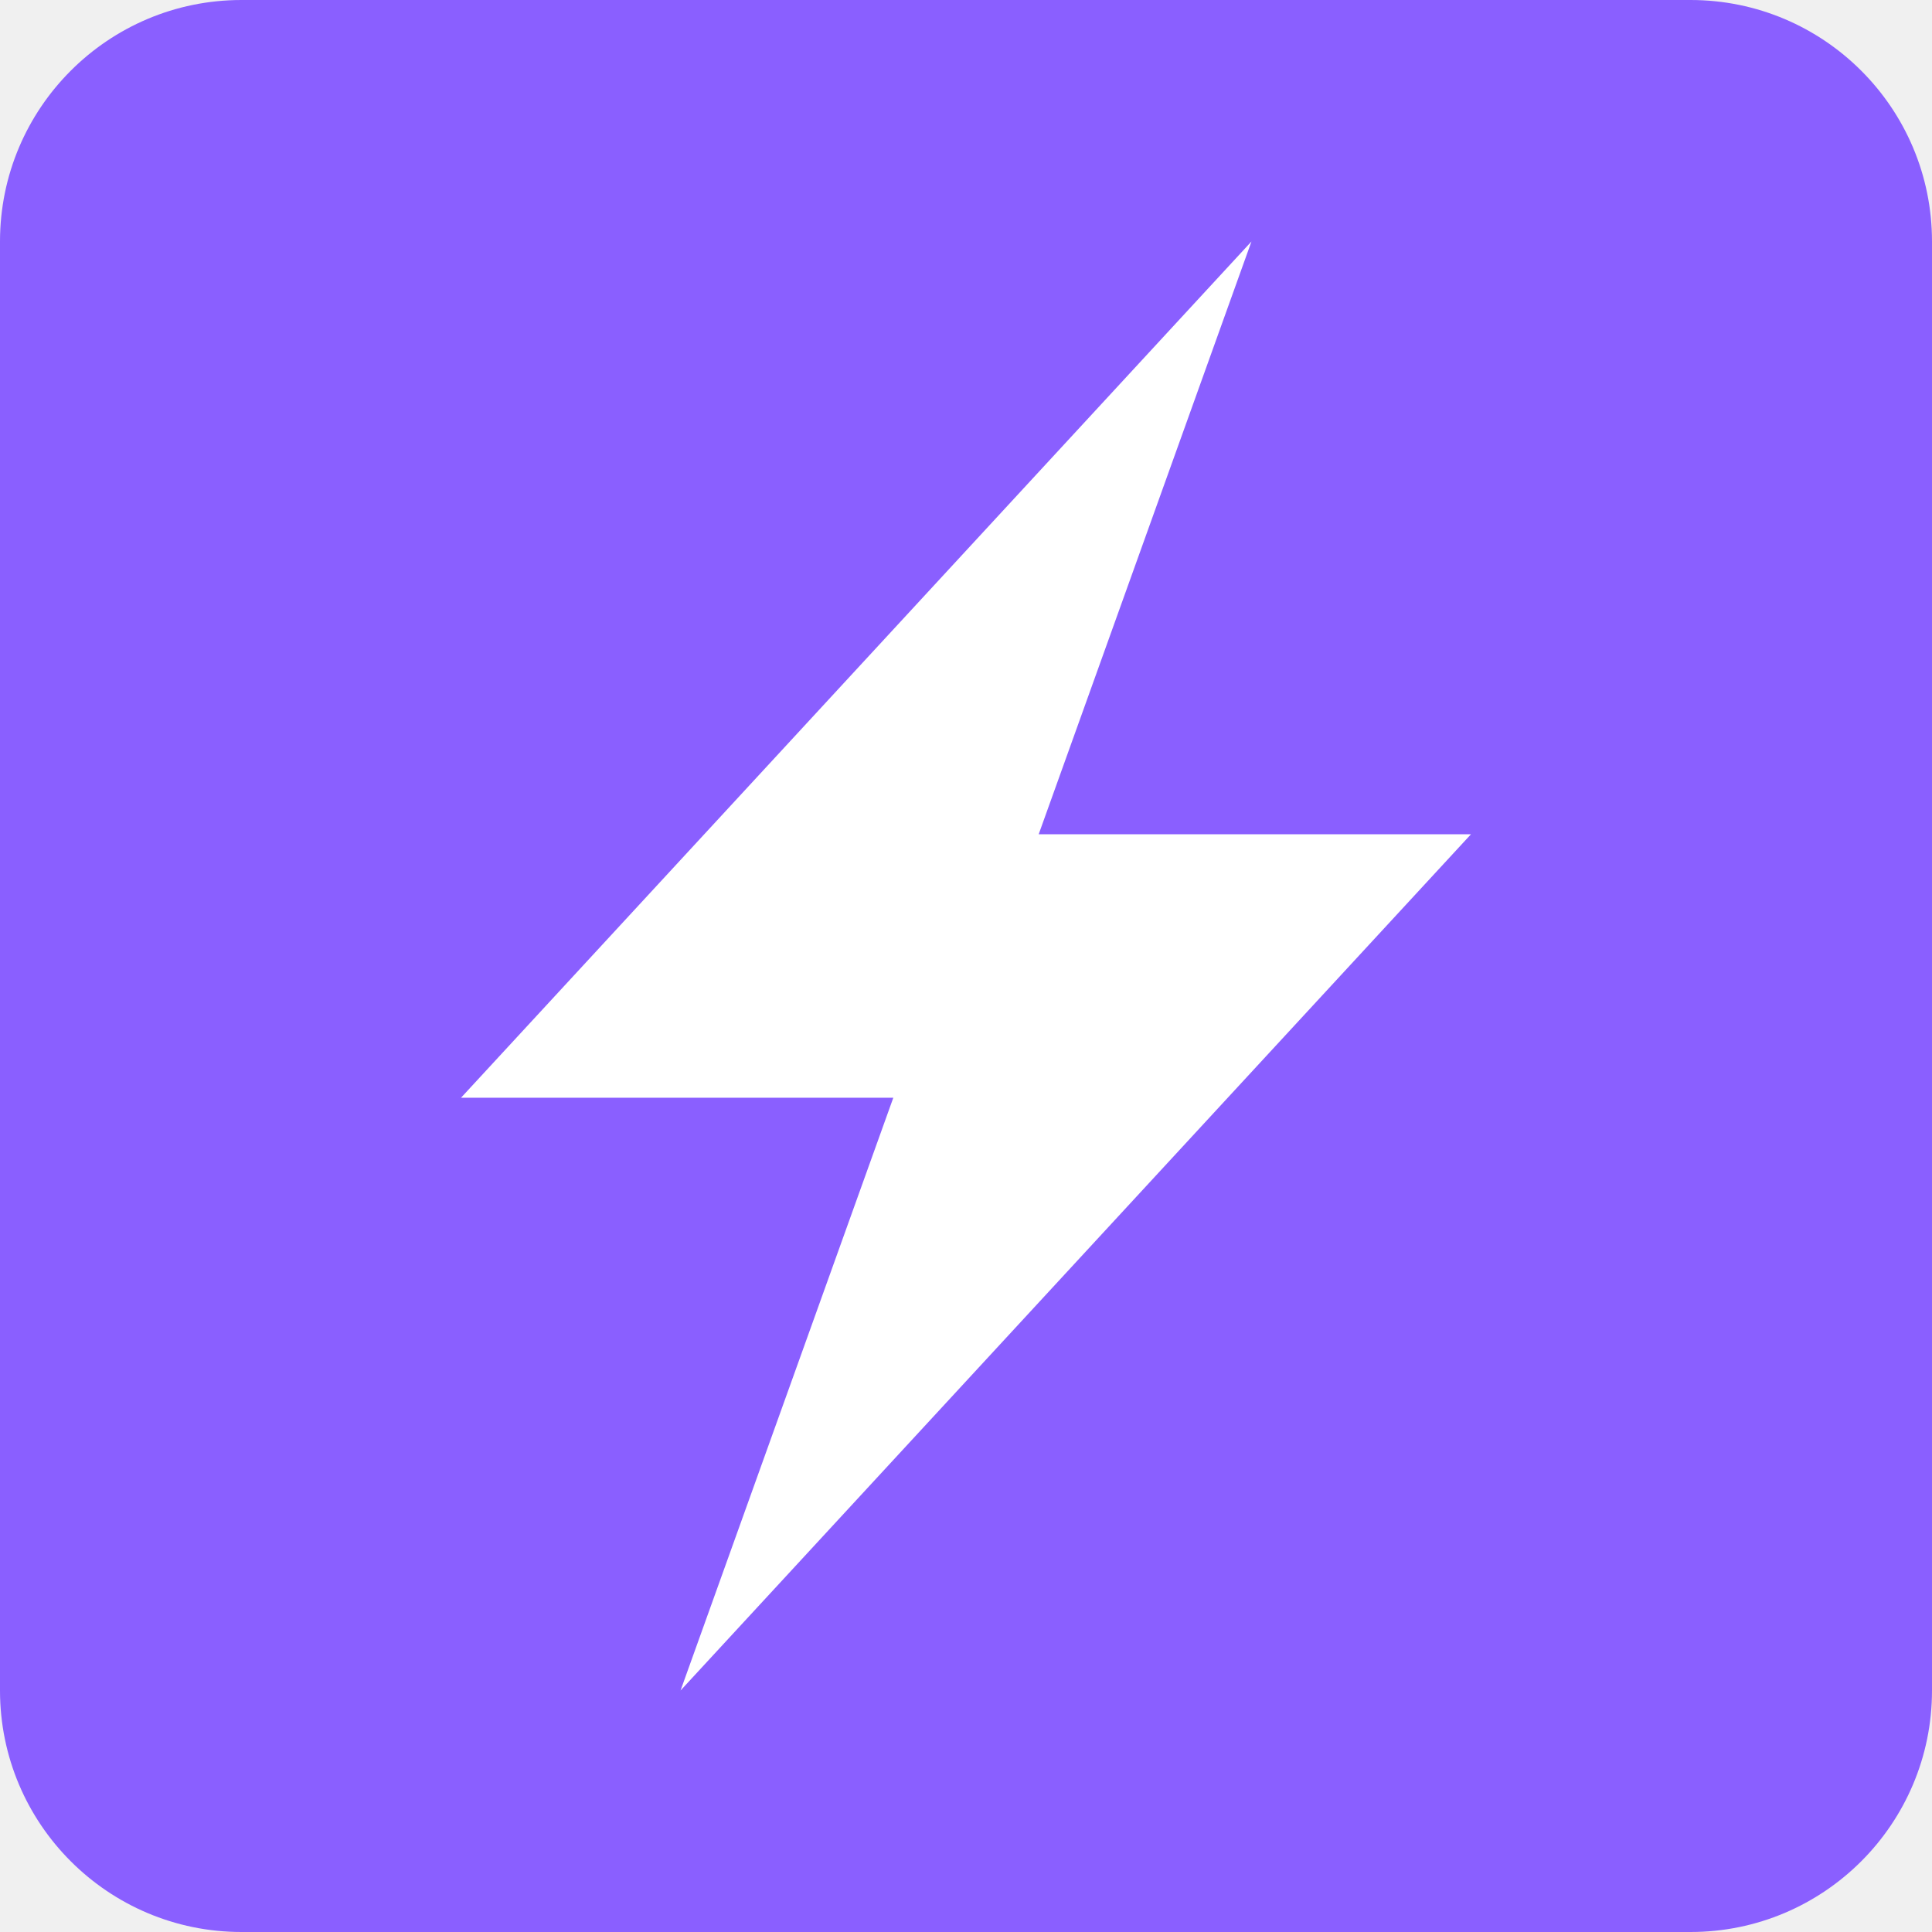
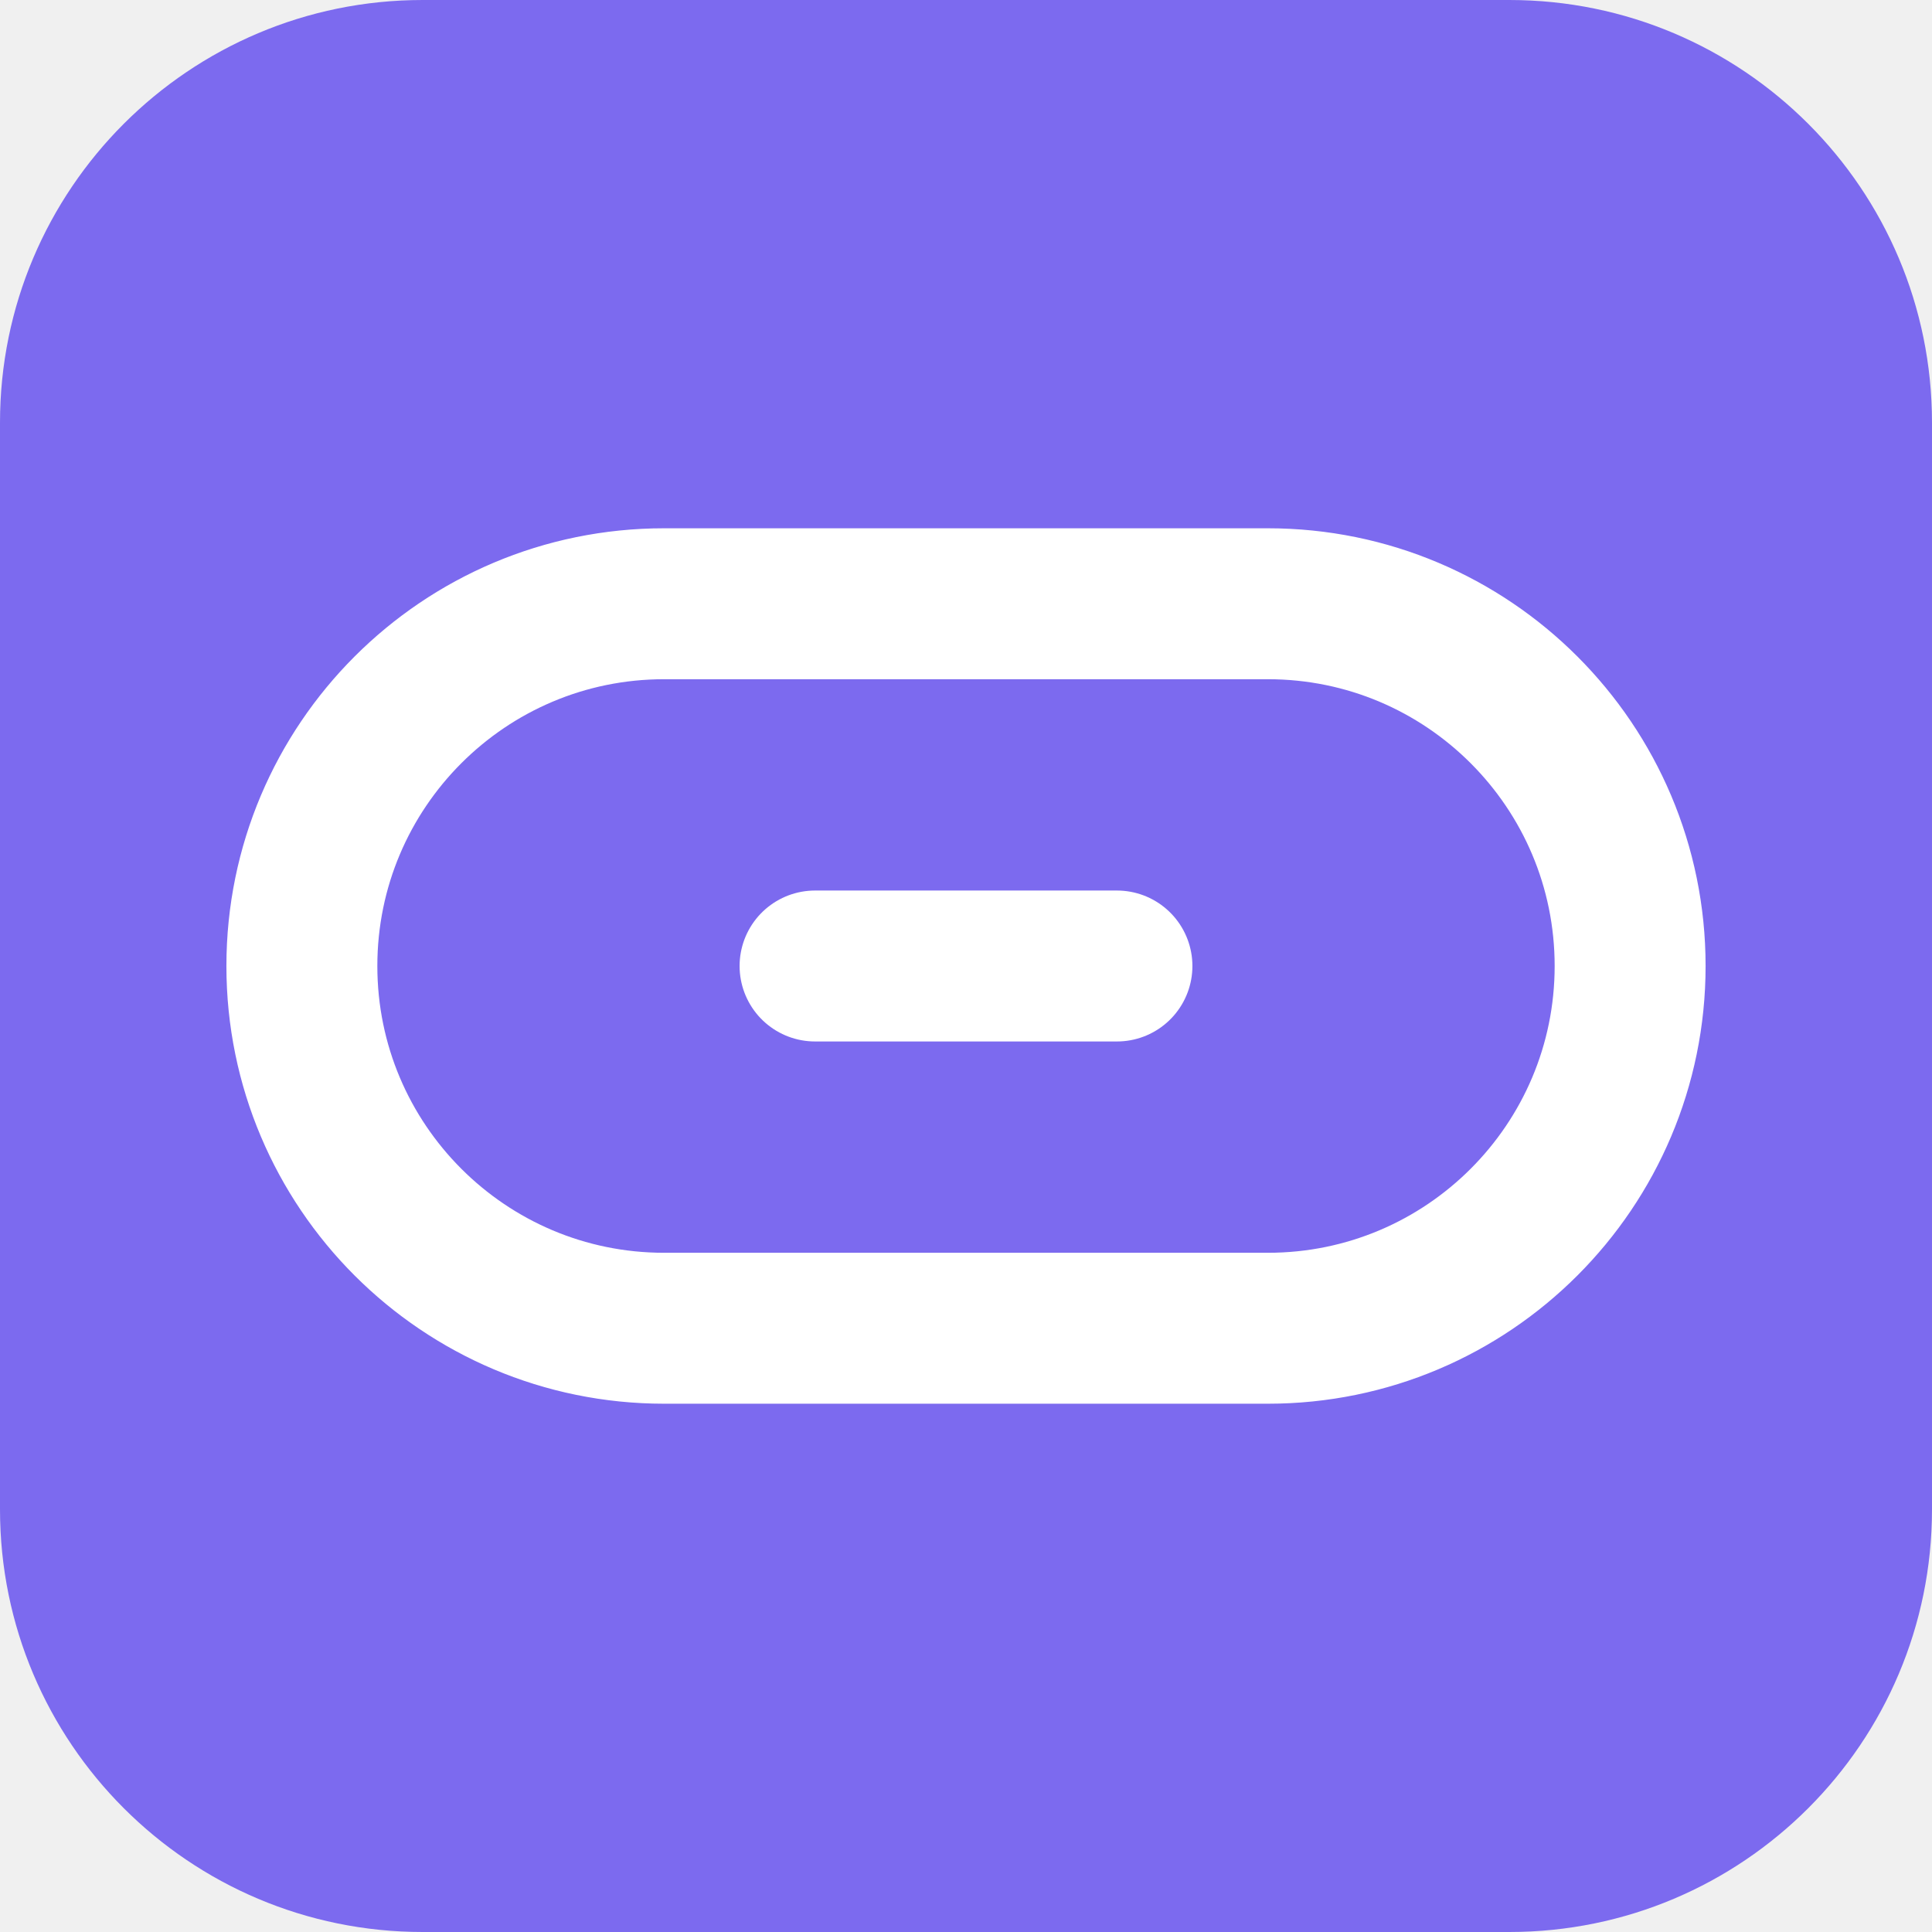
- <svg xmlns="http://www.w3.org/2000/svg" viewBox="0 0 16 16" width="16" height="16">
-   <rect width="16" height="16" rx="2" fill="#8A5FFF" />
-   <path d="M7.398 9.091h-3.58L10.364 2 8.602 6.909h3.58L5.636 14l1.762-4.909Z" fill="#fff" />
+ <svg xmlns="http://www.w3.org/2000/svg" viewBox="0 0 32 32" width="32" height="32">
+   <rect width="32" height="32" rx="7" fill="#7C6AEF" />
+   <path d="M11 10h10a6 6 0 0 1 0 12h-2M21 22H11a6 6 0 0 1 0-12h2M13.5 16h5" fill="none" stroke="#fff" stroke-linecap="round" stroke-width="2.5" />
</svg>
